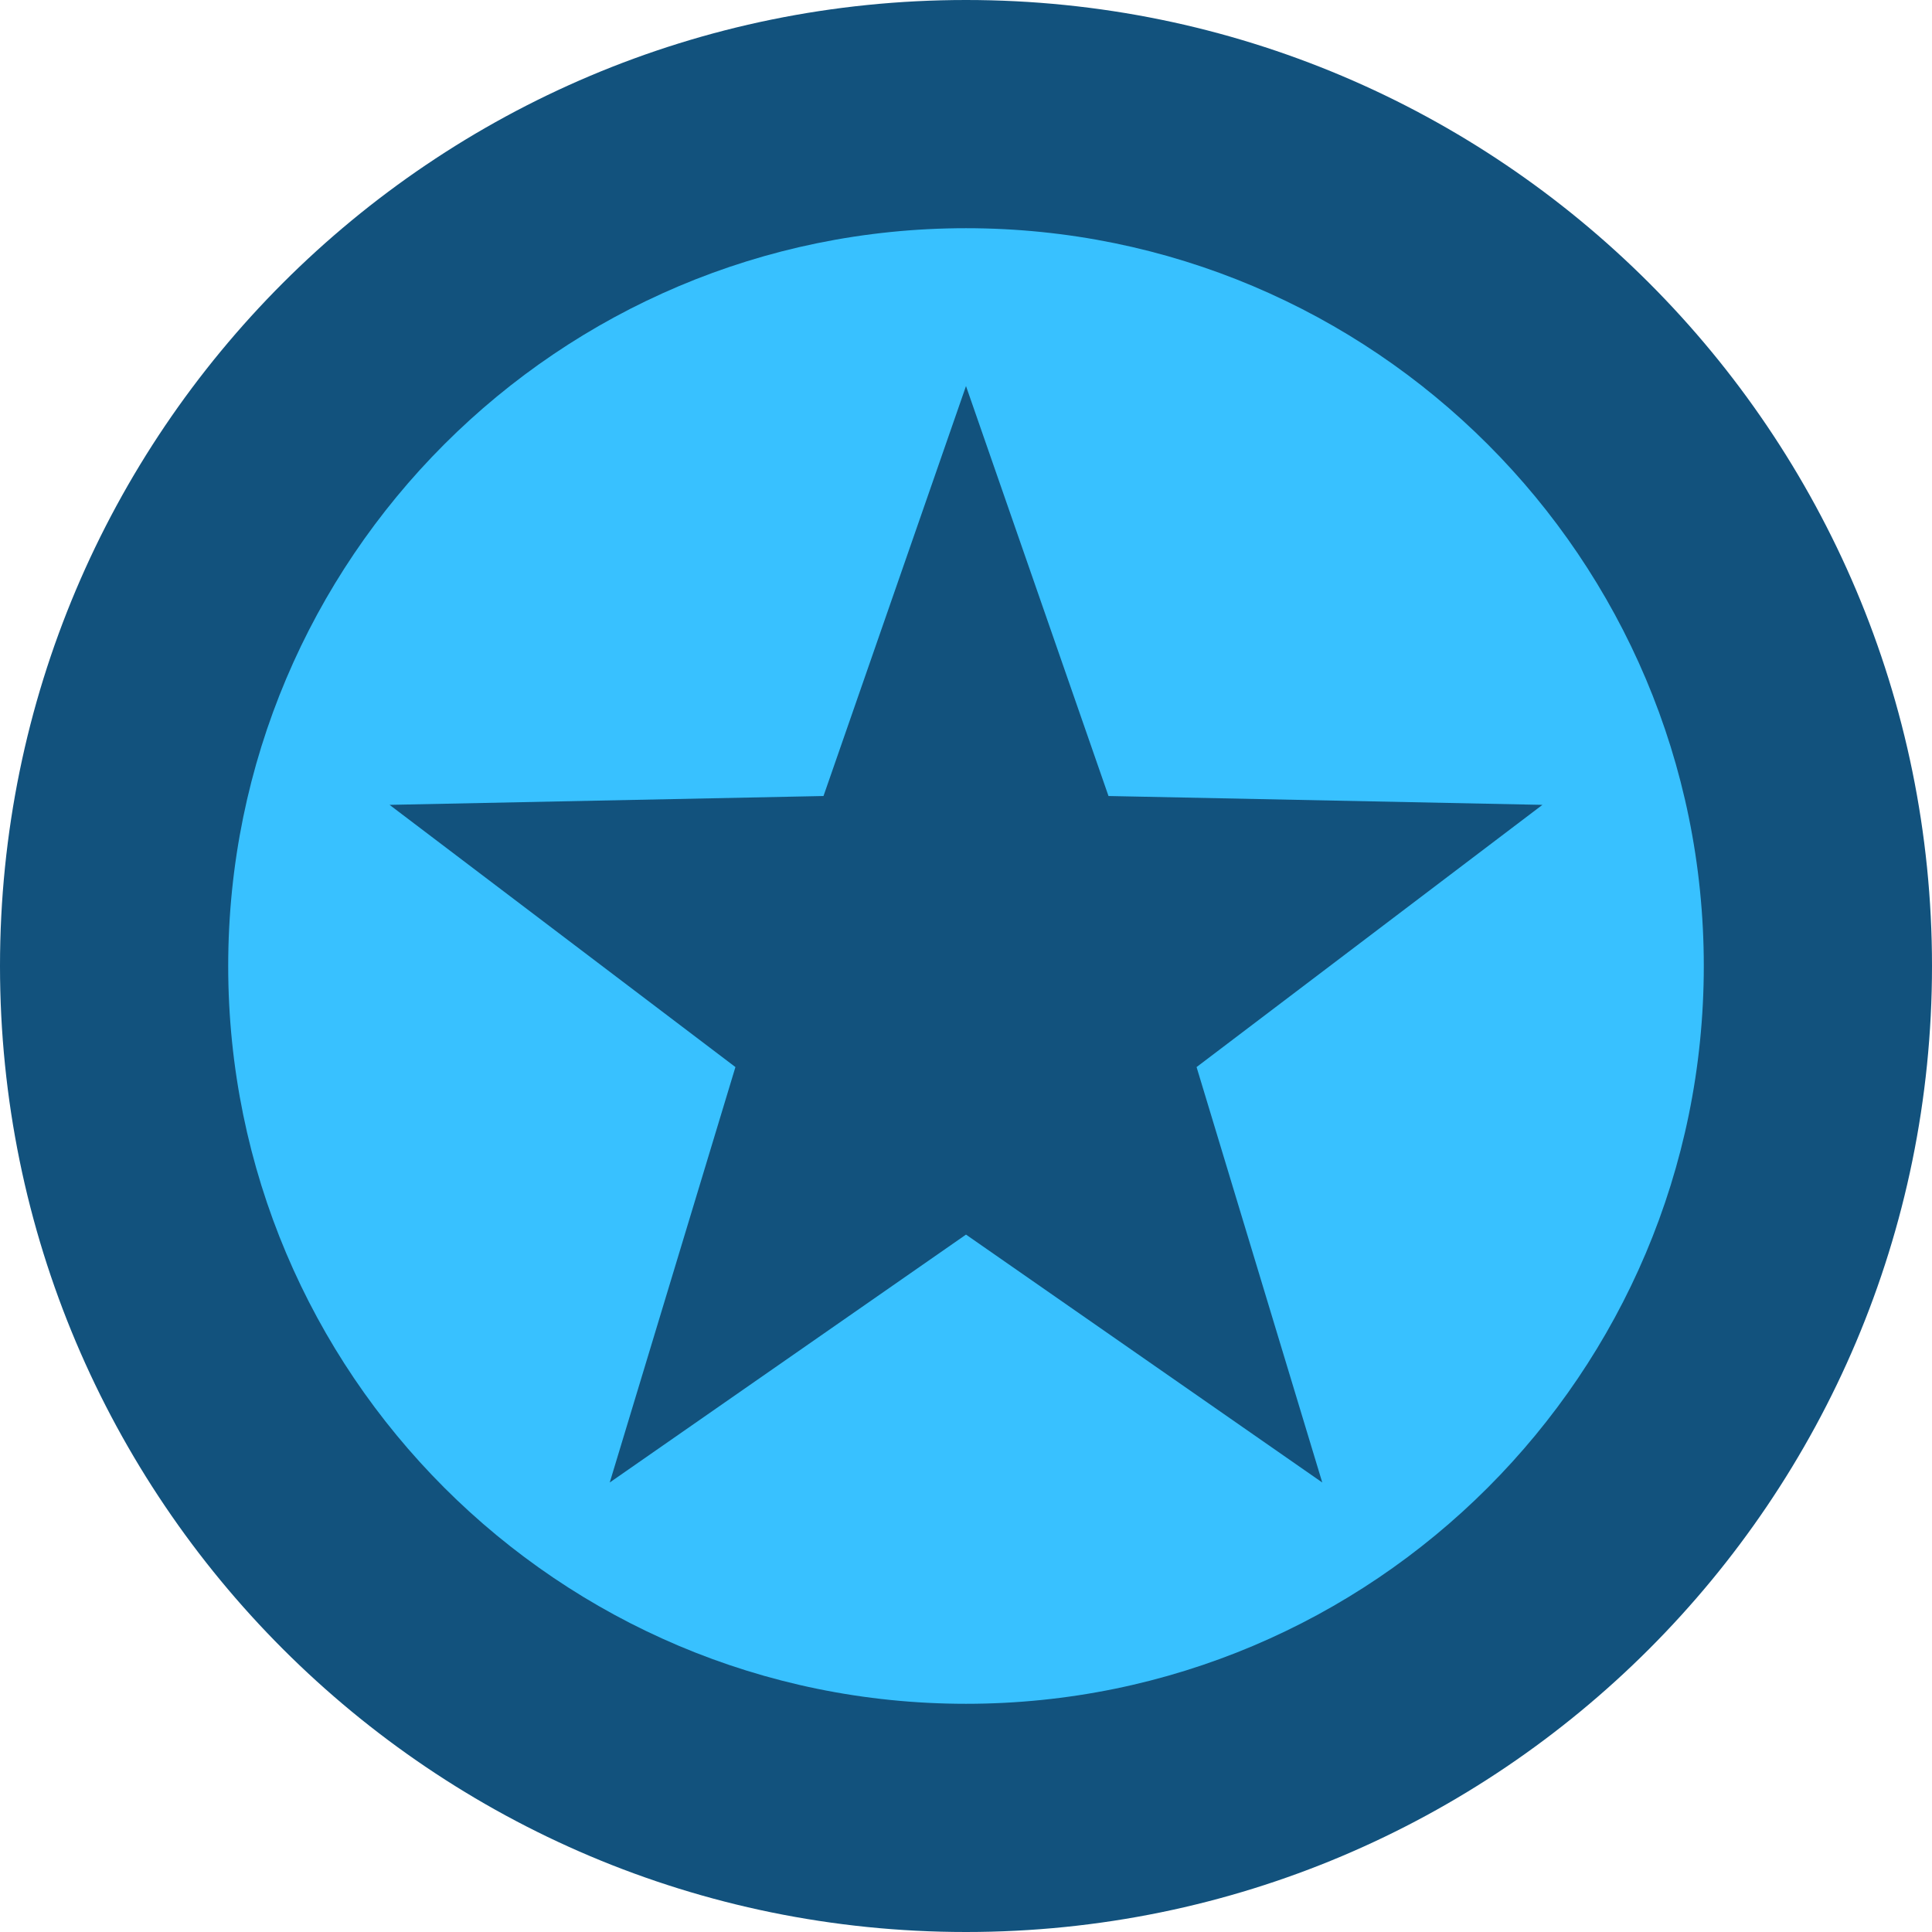
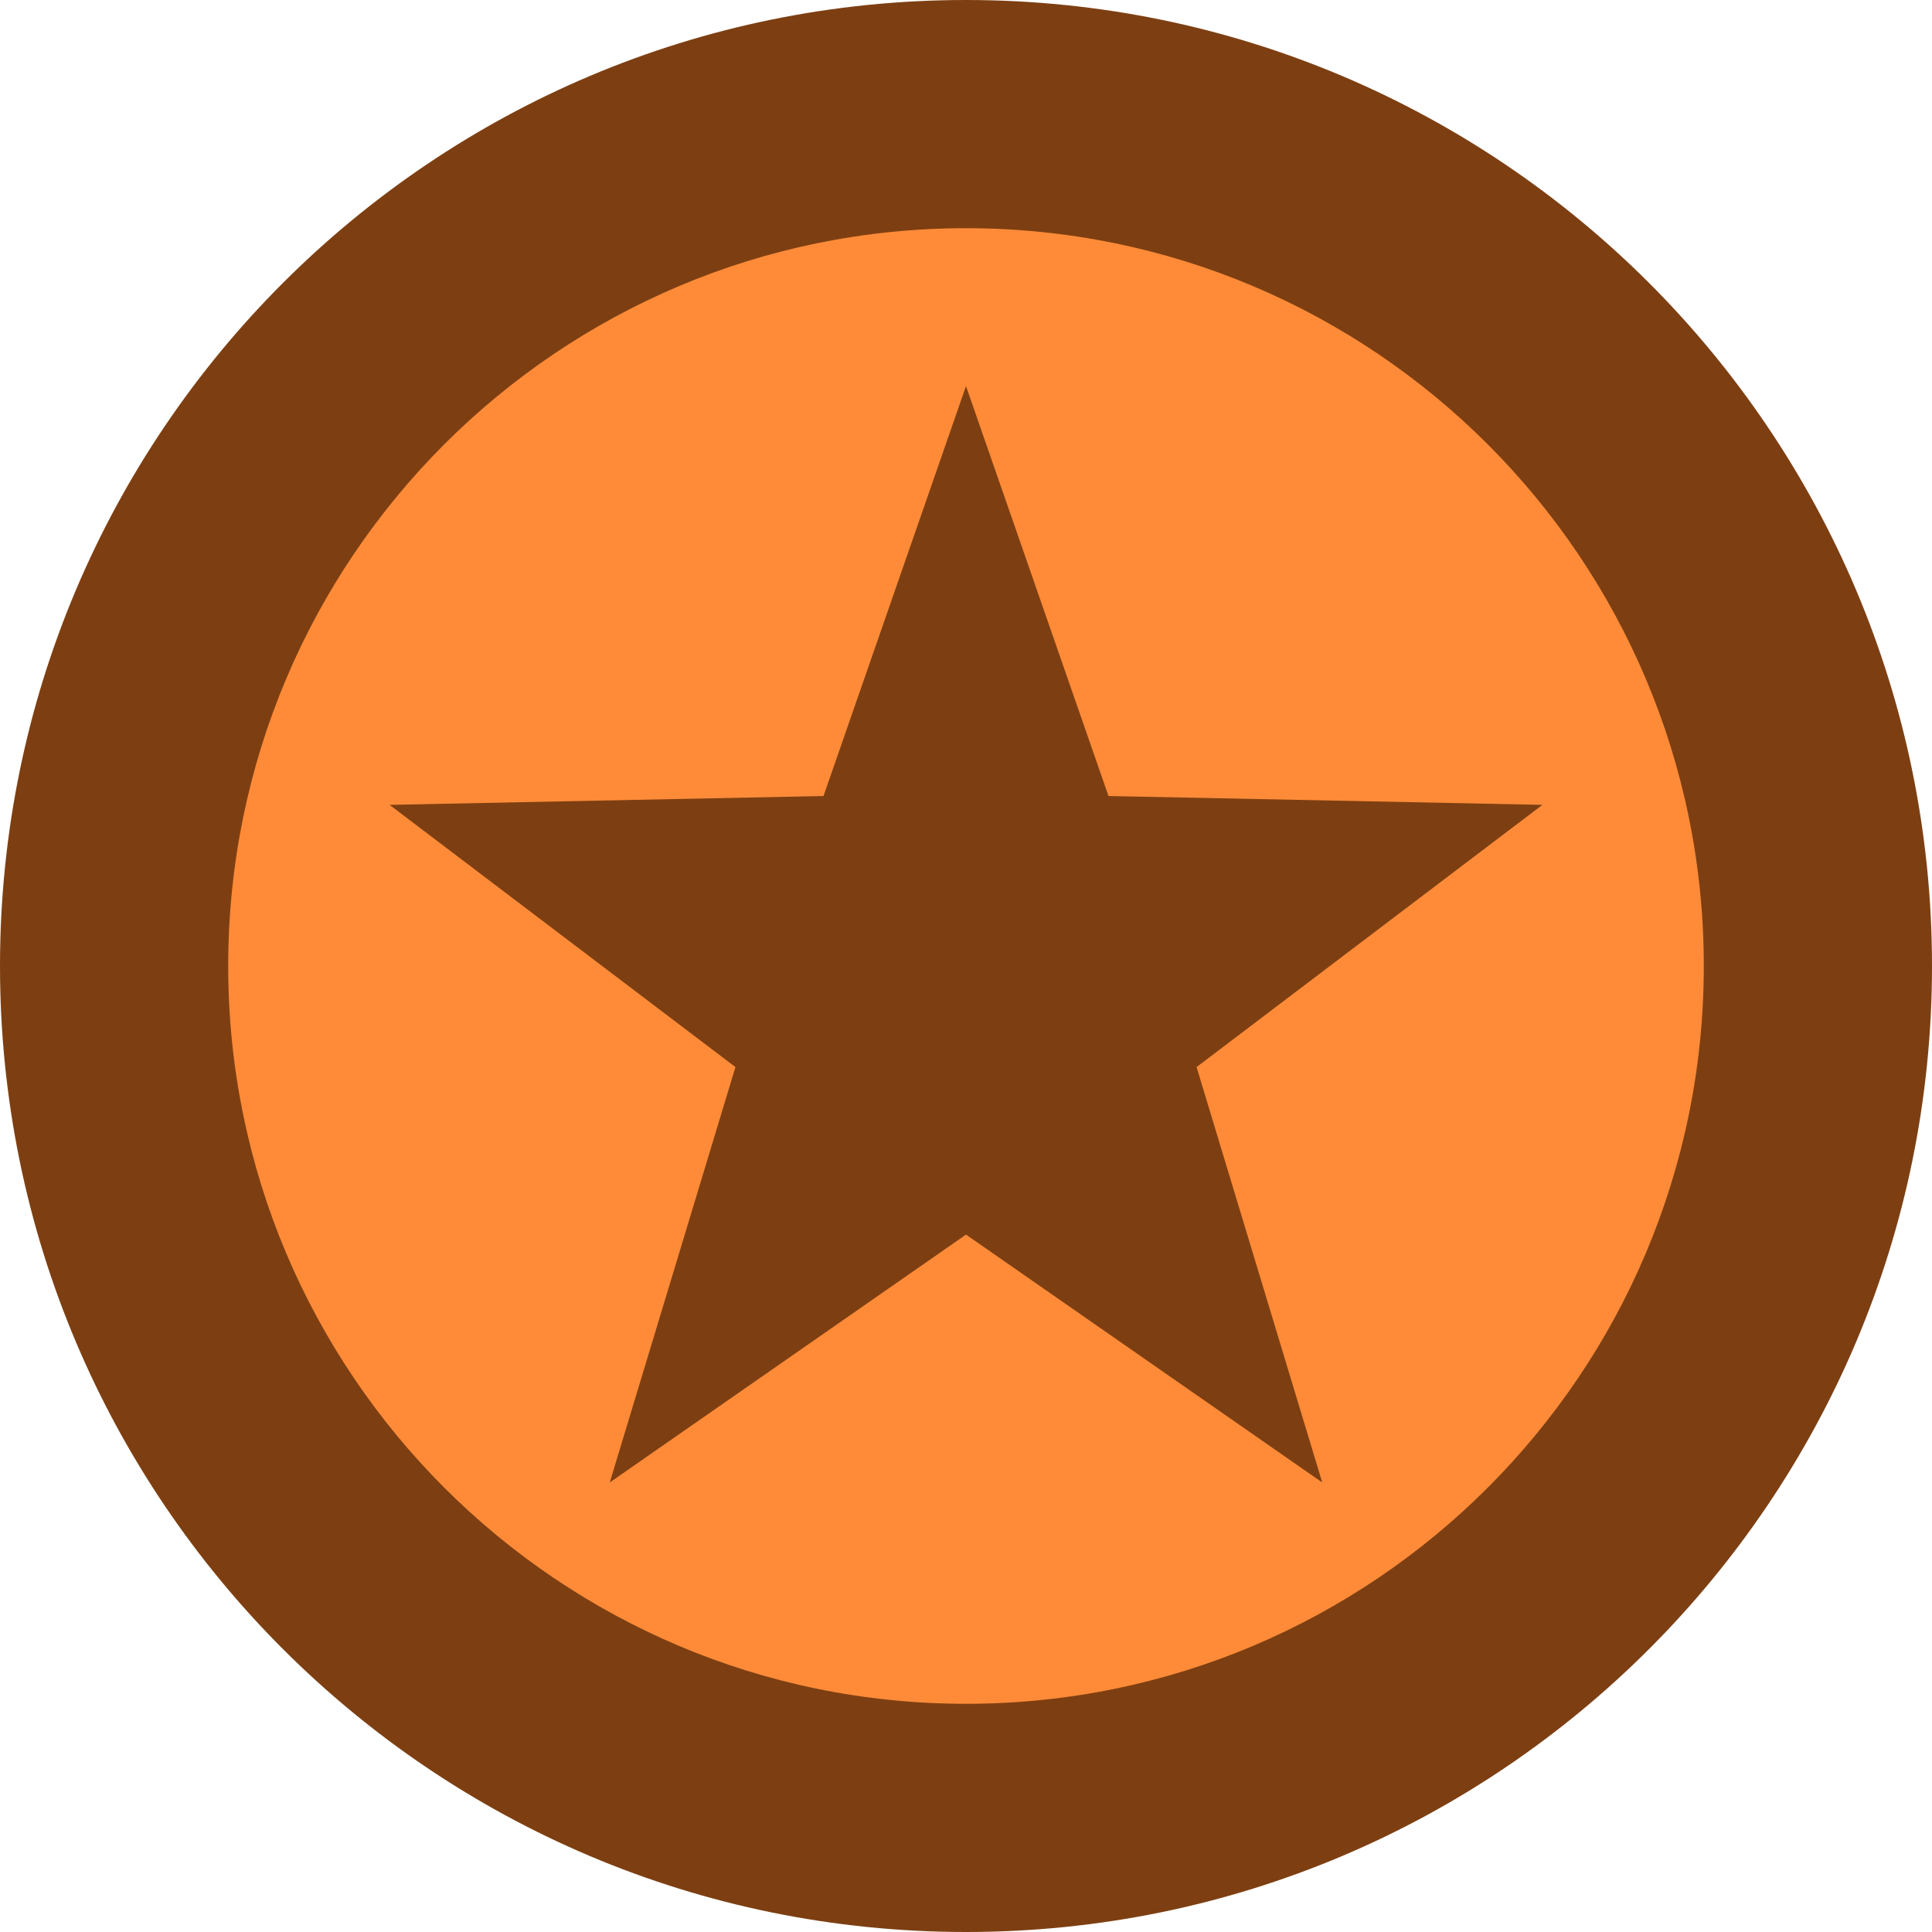
<svg xmlns="http://www.w3.org/2000/svg" width="128mm" height="128mm" viewBox="0 0 128 128" version="1.1" id="svg8">
  <defs id="defs2" />
  <g id="layer1" transform="translate(0,-169)">
-     <circle style="color:#000000;clip-rule:nonzero;display:inline;overflow:visible;visibility:visible;opacity:1;isolation:auto;mix-blend-mode:normal;color-interpolation:sRGB;color-interpolation-filters:linearRGB;solid-color:#000000;solid-opacity:1;vector-effect:none;fill:#12527d;fill-opacity:1;fill-rule:evenodd;stroke:none;stroke-width:1.165;stroke-linecap:round;stroke-linejoin:miter;stroke-miterlimit:4;stroke-dasharray:none;stroke-dashoffset:0;stroke-opacity:1;paint-order:fill markers stroke;color-rendering:auto;image-rendering:auto;shape-rendering:auto;text-rendering:auto;enable-background:accumulate" id="path826" cx="64" cy="233" r="64" />
-     <circle style="color:#000000;clip-rule:nonzero;display:inline;overflow:visible;visibility:visible;opacity:1;isolation:auto;mix-blend-mode:normal;color-interpolation:sRGB;color-interpolation-filters:linearRGB;solid-color:#000000;solid-opacity:1;vector-effect:none;fill:#38c1ff;fill-opacity:1;fill-rule:evenodd;stroke:none;stroke-width:0.89;stroke-linecap:round;stroke-linejoin:miter;stroke-miterlimit:4;stroke-dasharray:none;stroke-dashoffset:0;stroke-opacity:1;paint-order:fill markers stroke;color-rendering:auto;image-rendering:auto;shape-rendering:auto;text-rendering:auto;enable-background:accumulate" id="path826-3" cx="64" cy="233" r="48.881" />
-     <path style="color:#000000;clip-rule:nonzero;display:inline;overflow:visible;visibility:visible;opacity:1;isolation:auto;mix-blend-mode:normal;color-interpolation:sRGB;color-interpolation-filters:linearRGB;solid-color:#000000;solid-opacity:1;vector-effect:none;fill:#12527d;fill-opacity:1;fill-rule:evenodd;stroke:none;stroke-width:1.23;stroke-linecap:round;stroke-linejoin:miter;stroke-miterlimit:4;stroke-dasharray:none;stroke-dashoffset:0;stroke-opacity:1;paint-order:fill markers stroke;color-rendering:auto;image-rendering:auto;shape-rendering:auto;text-rendering:auto;enable-background:accumulate" id="path901" d="m 64,194.577 9.441,27.161 28.749,0.586 -22.914,17.372 8.327,27.523 L 64,250.795 l -23.603,16.424 8.327,-27.523 -22.914,-17.372 28.749,-0.586 z" />
+     <circle style="color:#000000;clip-rule:nonzero;display:inline;overflow:visible;visibility:visible;opacity:1;isolation:auto;mix-blend-mode:normal;color-interpolation:sRGB;color-interpolation-filters:linearRGB;solid-color:#000000;solid-opacity:1;vector-effect:none;fill:#7d3f12;fill-opacity:1;fill-rule:evenodd;stroke:none;stroke-width:1.165;stroke-linecap:round;stroke-linejoin:miter;stroke-miterlimit:4;stroke-dasharray:none;stroke-dashoffset:0;stroke-opacity:1;paint-order:fill markers stroke;color-rendering:auto;image-rendering:auto;shape-rendering:auto;text-rendering:auto;enable-background:accumulate" id="path826" cx="64" cy="233" r="64" />
+     <circle style="color:#000000;clip-rule:nonzero;display:inline;overflow:visible;visibility:visible;opacity:1;isolation:auto;mix-blend-mode:normal;color-interpolation:sRGB;color-interpolation-filters:linearRGB;solid-color:#000000;solid-opacity:1;vector-effect:none;fill:#ff8b38;fill-opacity:1;fill-rule:evenodd;stroke:none;stroke-width:0.89;stroke-linecap:round;stroke-linejoin:miter;stroke-miterlimit:4;stroke-dasharray:none;stroke-dashoffset:0;stroke-opacity:1;paint-order:fill markers stroke;color-rendering:auto;image-rendering:auto;shape-rendering:auto;text-rendering:auto;enable-background:accumulate" id="path826-3" cx="64" cy="233" r="48.881" />
+     <path style="color:#000000;clip-rule:nonzero;display:inline;overflow:visible;visibility:visible;opacity:1;isolation:auto;mix-blend-mode:normal;color-interpolation:sRGB;color-interpolation-filters:linearRGB;solid-color:#000000;solid-opacity:1;vector-effect:none;fill:#7d3f12;fill-opacity:1;fill-rule:evenodd;stroke:none;stroke-width:1.23;stroke-linecap:round;stroke-linejoin:miter;stroke-miterlimit:4;stroke-dasharray:none;stroke-dashoffset:0;stroke-opacity:1;paint-order:fill markers stroke;color-rendering:auto;image-rendering:auto;shape-rendering:auto;text-rendering:auto;enable-background:accumulate" id="path901" d="m 64,194.577 9.441,27.161 28.749,0.586 -22.914,17.372 8.327,27.523 L 64,250.795 l -23.603,16.424 8.327,-27.523 -22.914,-17.372 28.749,-0.586 z" />
  </g>
</svg>
